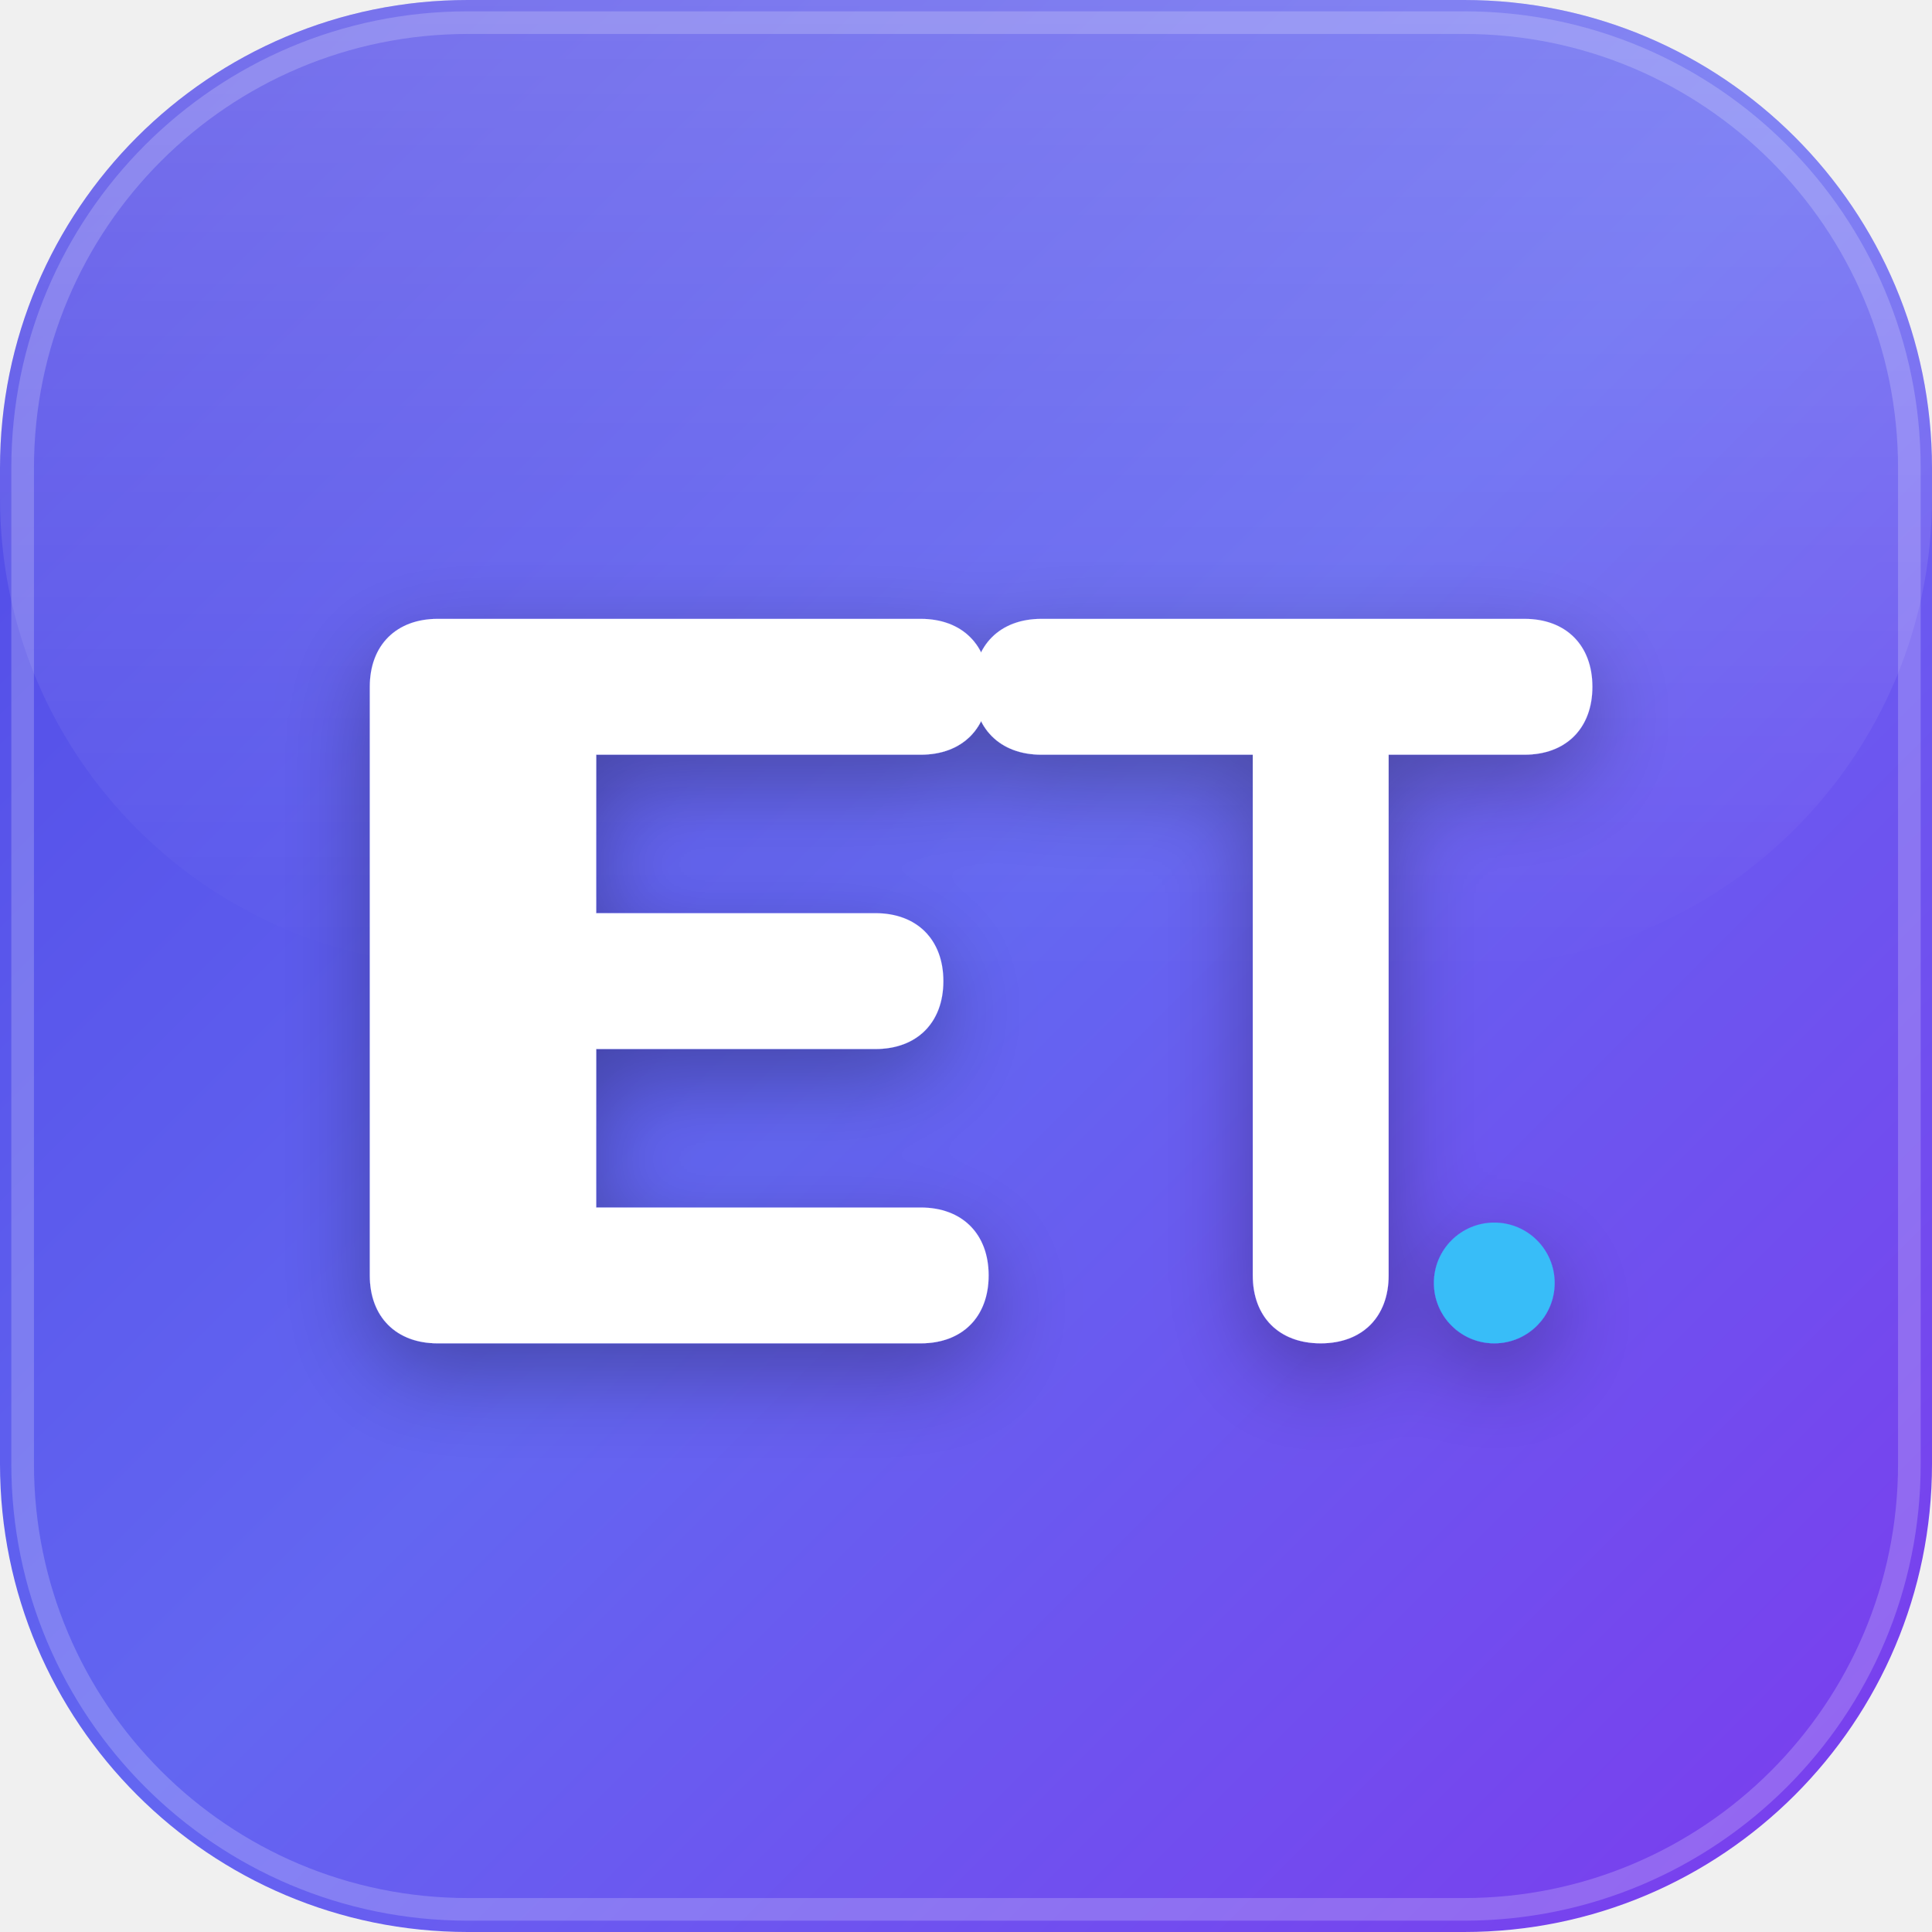
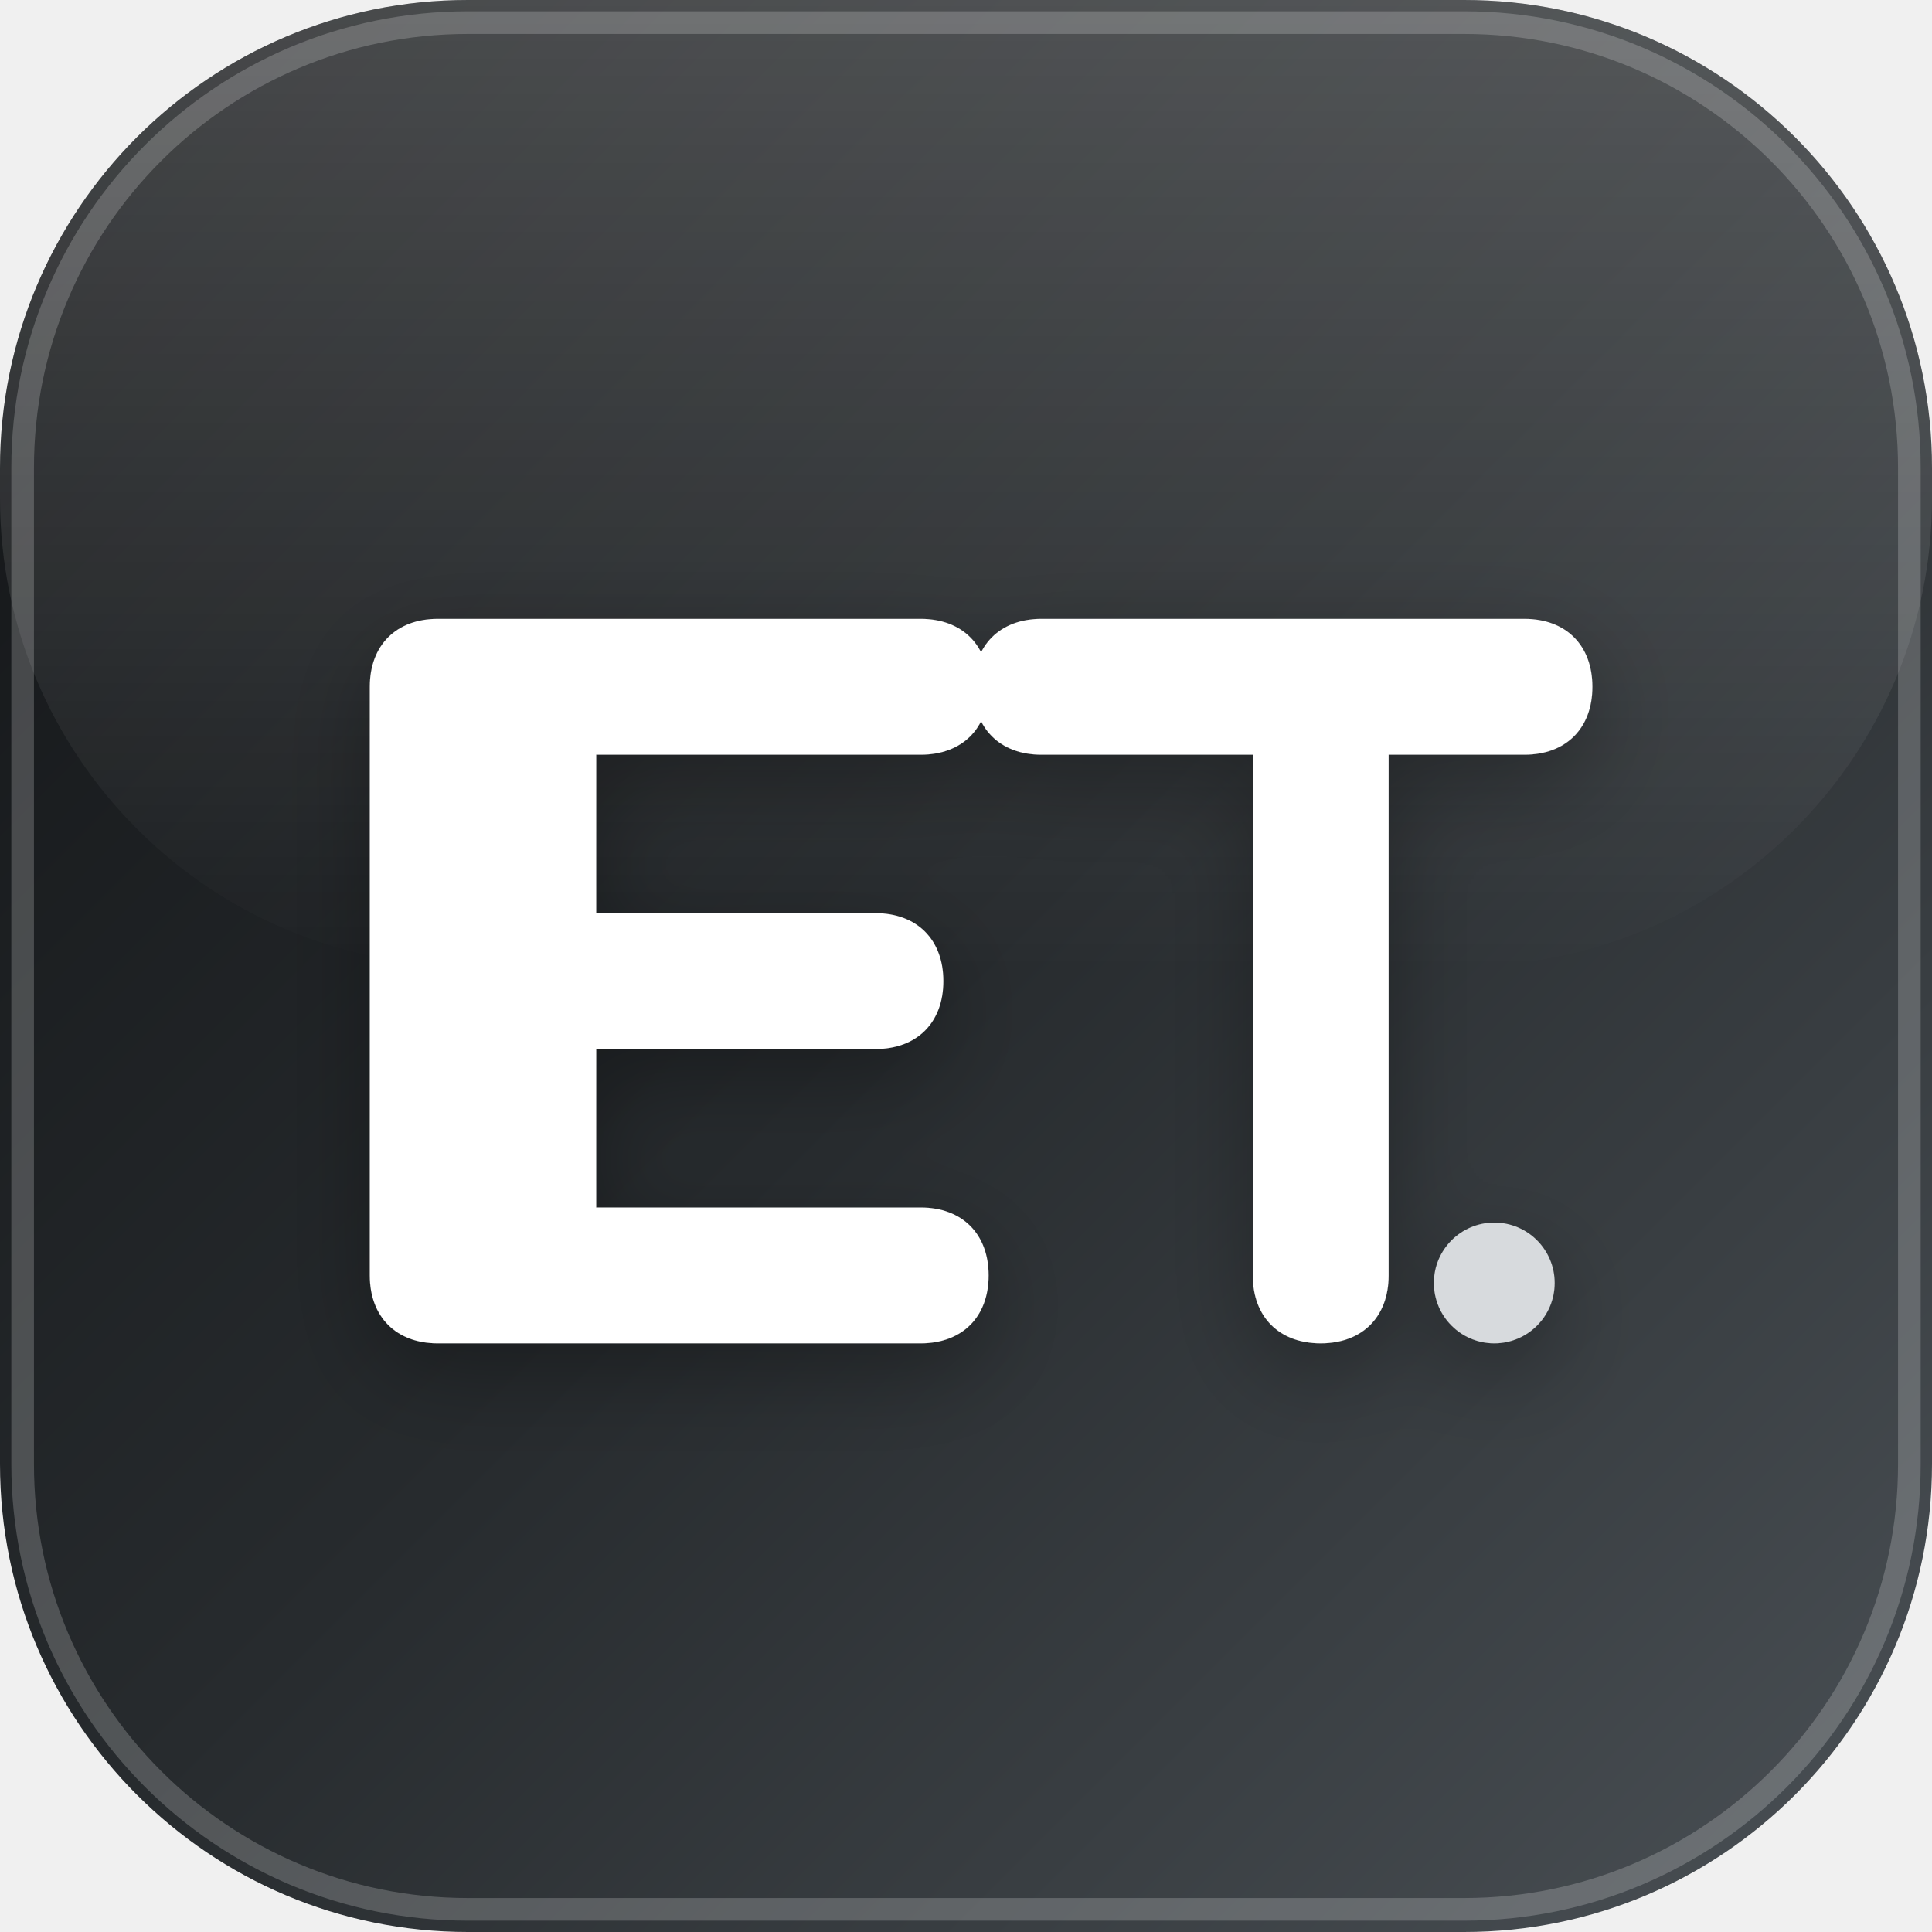
<svg xmlns="http://www.w3.org/2000/svg" viewBox="0 0 512 512" width="100%" height="100%">
  <defs>
    <linearGradient id="bgGrad" x1="0%" y1="0%" x2="100%" y2="100%">
-       <stop offset="0%" stop-color="#4f46e5" />
-       <stop offset="50%" stop-color="#6366f1" />
-       <stop offset="100%" stop-color="#7c3aed" />
+       <stop offset="0%" stop-color="#111315" />
+       <stop offset="50%" stop-color="#272b2e" />
+       <stop offset="100%" stop-color="#4b5156" />
    </linearGradient>
    <linearGradient id="glowGrad" x1="0%" y1="0%" x2="0%" y2="100%">
      <stop offset="0%" stop-color="#ffffff" stop-opacity="0.22" />
      <stop offset="100%" stop-color="#ffffff" stop-opacity="0" />
    </linearGradient>
    <filter id="dropShadow" x="-20%" y="-20%" width="140%" height="140%">
      <feDropShadow dx="0" dy="8" stdDeviation="12" flood-color="#000000" flood-opacity="0.3" />
    </filter>
  </defs>
  <rect width="512" height="512" rx="124" fill="url(#bgGrad)" />
  <rect width="512" height="256" rx="124" fill="url(#glowGrad)" />
  <rect x="6" y="6" width="500" height="500" rx="118" fill="none" stroke="rgba(255,255,255,0.2)" stroke-width="6" />
  <g filter="url(#dropShadow)" transform="translate(0, 4)">
    <path d="M 116 160 L 244 160 C 255 160 262 167 262 178 C 262 189 255 196 244 196 L 158 196 L 158 238 L 232 238 C 243 238 250 245 250 256 C 250 267 243 274 232 274 L 158 274 L 158 316 L 244 316 C 255 316 262 323 262 334 C 262 345 255 352 244 352 L 116 352 C 105 352 98 345 98 334 L 98 178 C 98 167 105 160 116 160 Z" fill="#ffffff" />
    <path d="M 276 160 L 404 160 C 415 160 422 167 422 178 C 422 189 415 196 404 196 L 368 196 L 368 334 C 368 345 361 352 350 352 C 339 352 332 345 332 334 L 332 196 L 276 196 C 265 196 258 189 258 178 C 258 167 265 160 276 160 Z" fill="#ffffff" />
-     <circle cx="396" cy="336" r="16" fill="#38bdf8" />
+     <circle cx="396" cy="336" r="16" fill="#d7dadd" />
  </g>
</svg>
